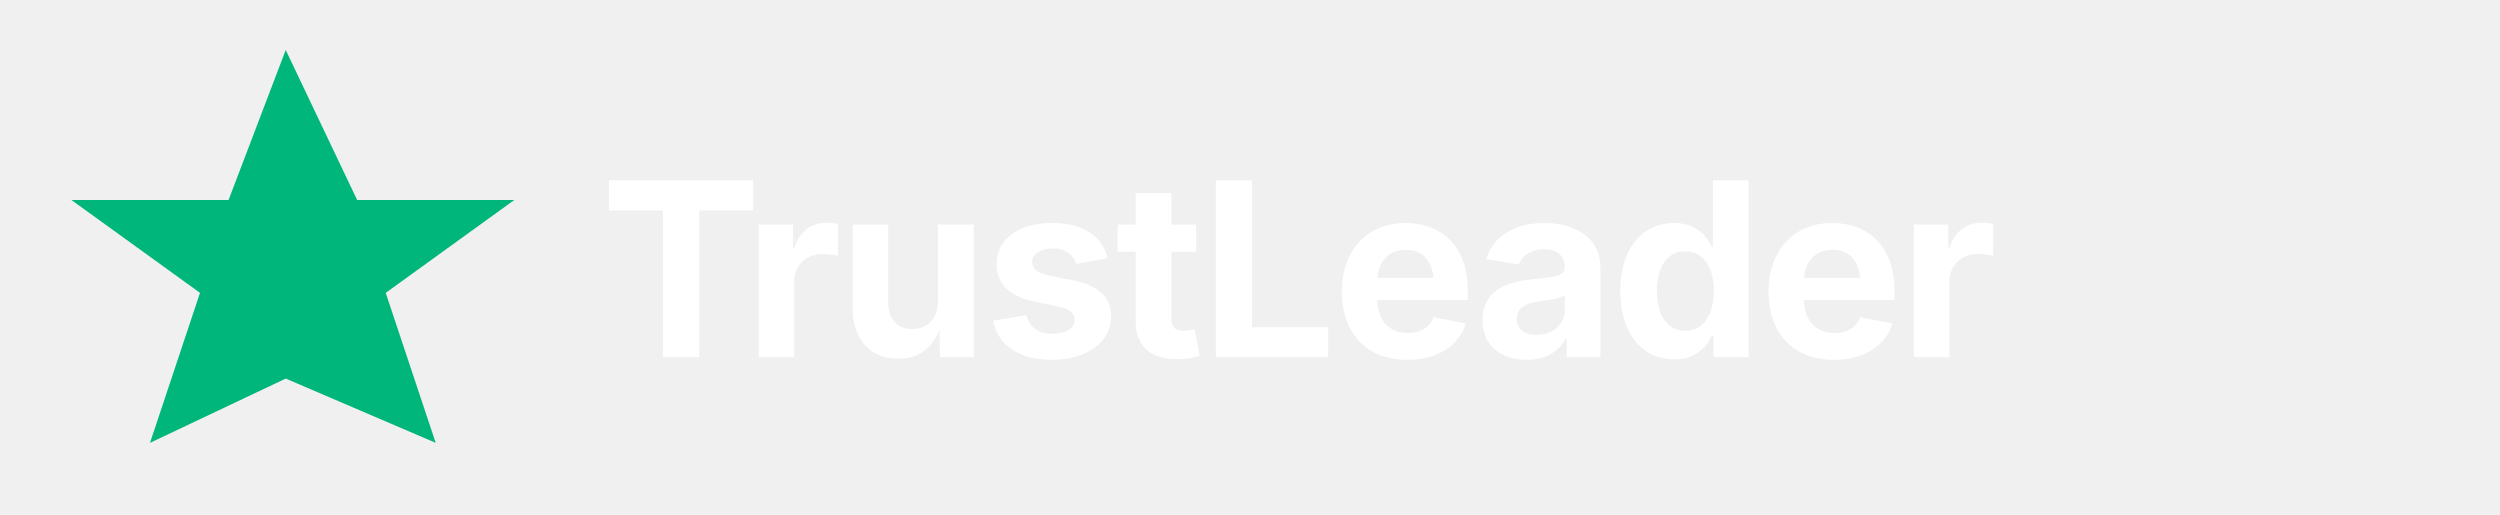
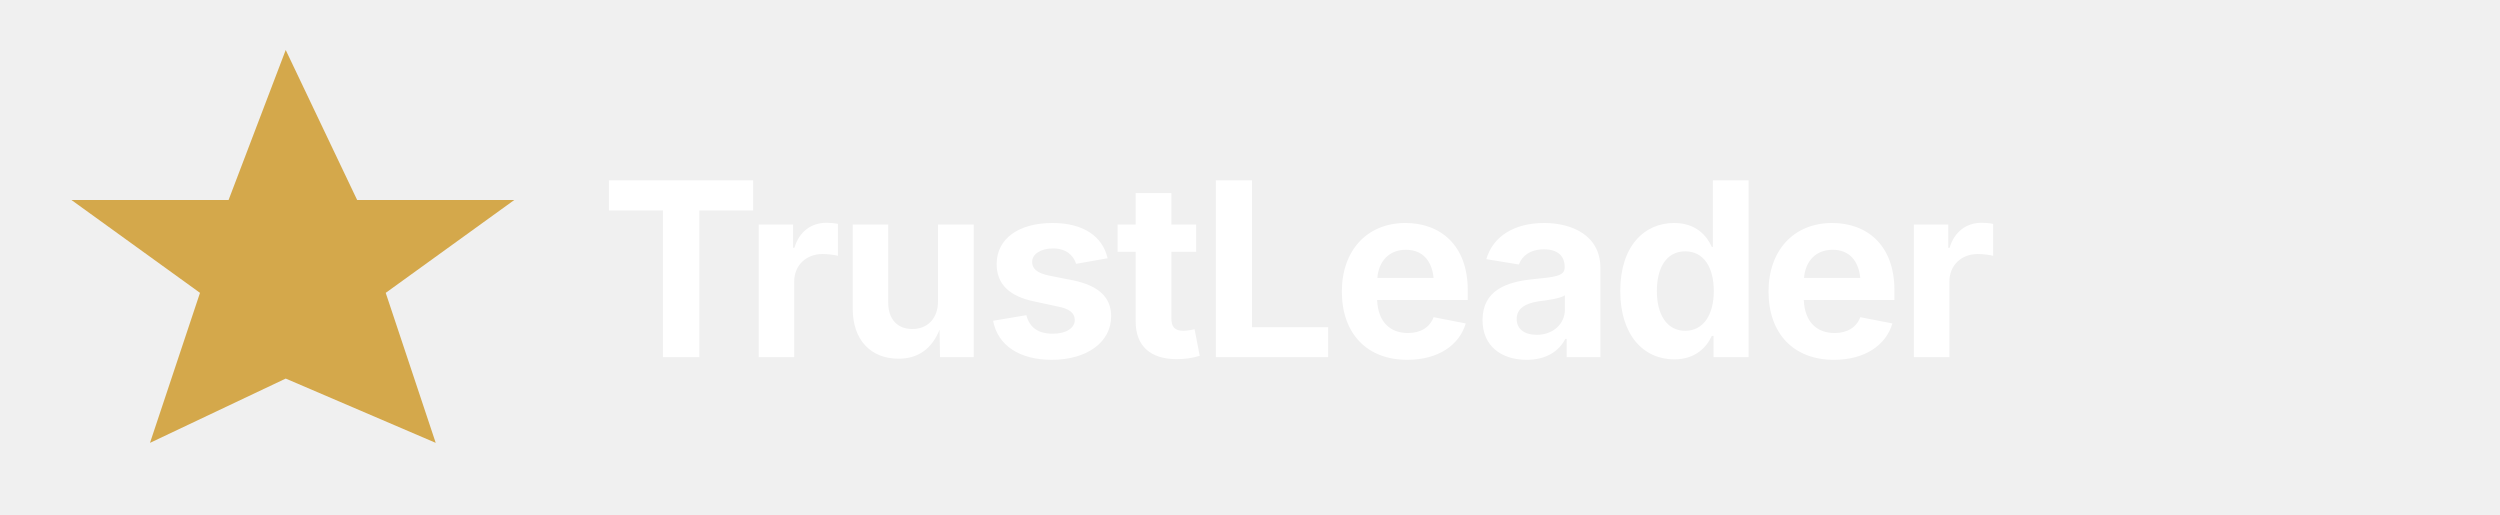
<svg xmlns="http://www.w3.org/2000/svg" viewBox="0 0 175 36" fill="none" role="img" aria-labelledby="tlLogoDark">
-   <path fill="#00B67A" d="M20 3.5 25 14h11l-9 6.5 3.5 10.5L20 26.5 10.5 31 14 20.5 5 14h11L20 3.5Z" />
+   <path fill="#D4A84B" d="M20 3.5 25 14h11l-9 6.5 3.5 10.5L20 26.5 10.5 31 14 20.5 5 14h11L20 3.5Z" />
  <text x="42" y="25" fill="#FFFFFF" font-family="system-ui, -apple-system, 'Segoe UI', Inter, Roboto, sans-serif" font-size="17" font-weight="700" letter-spacing="-0.02em">TrustLeader</text>
</svg>
